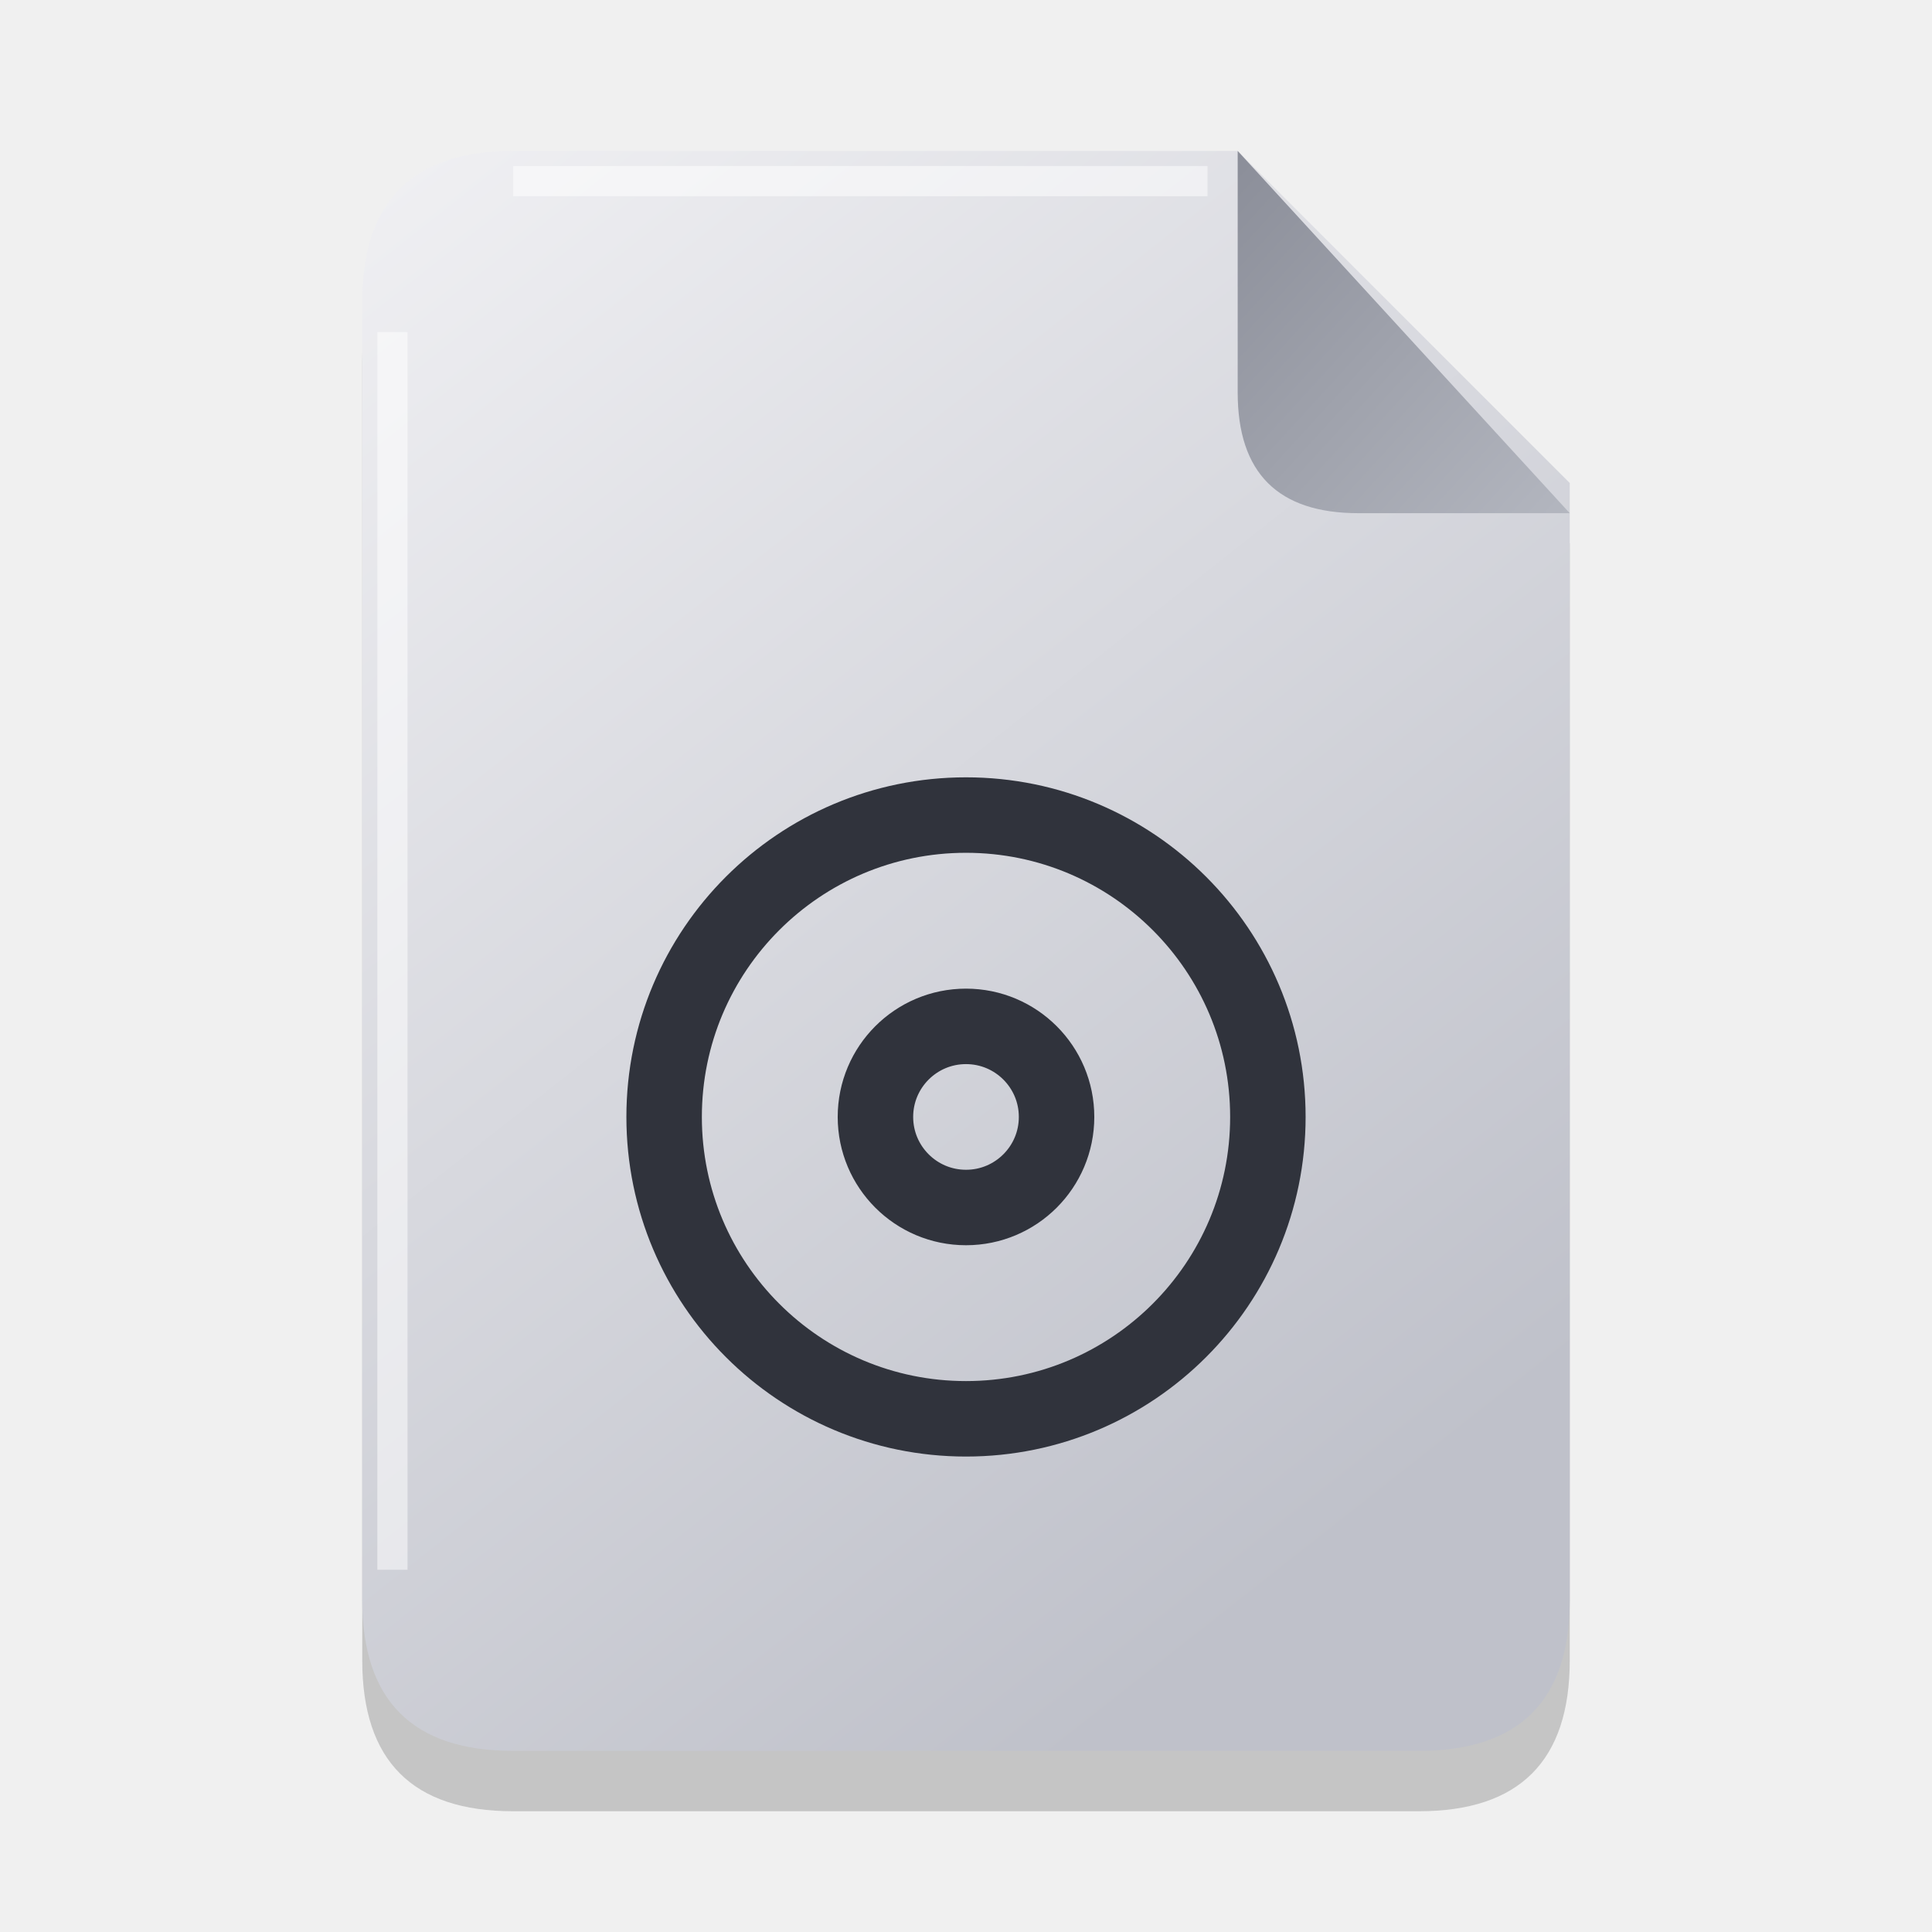
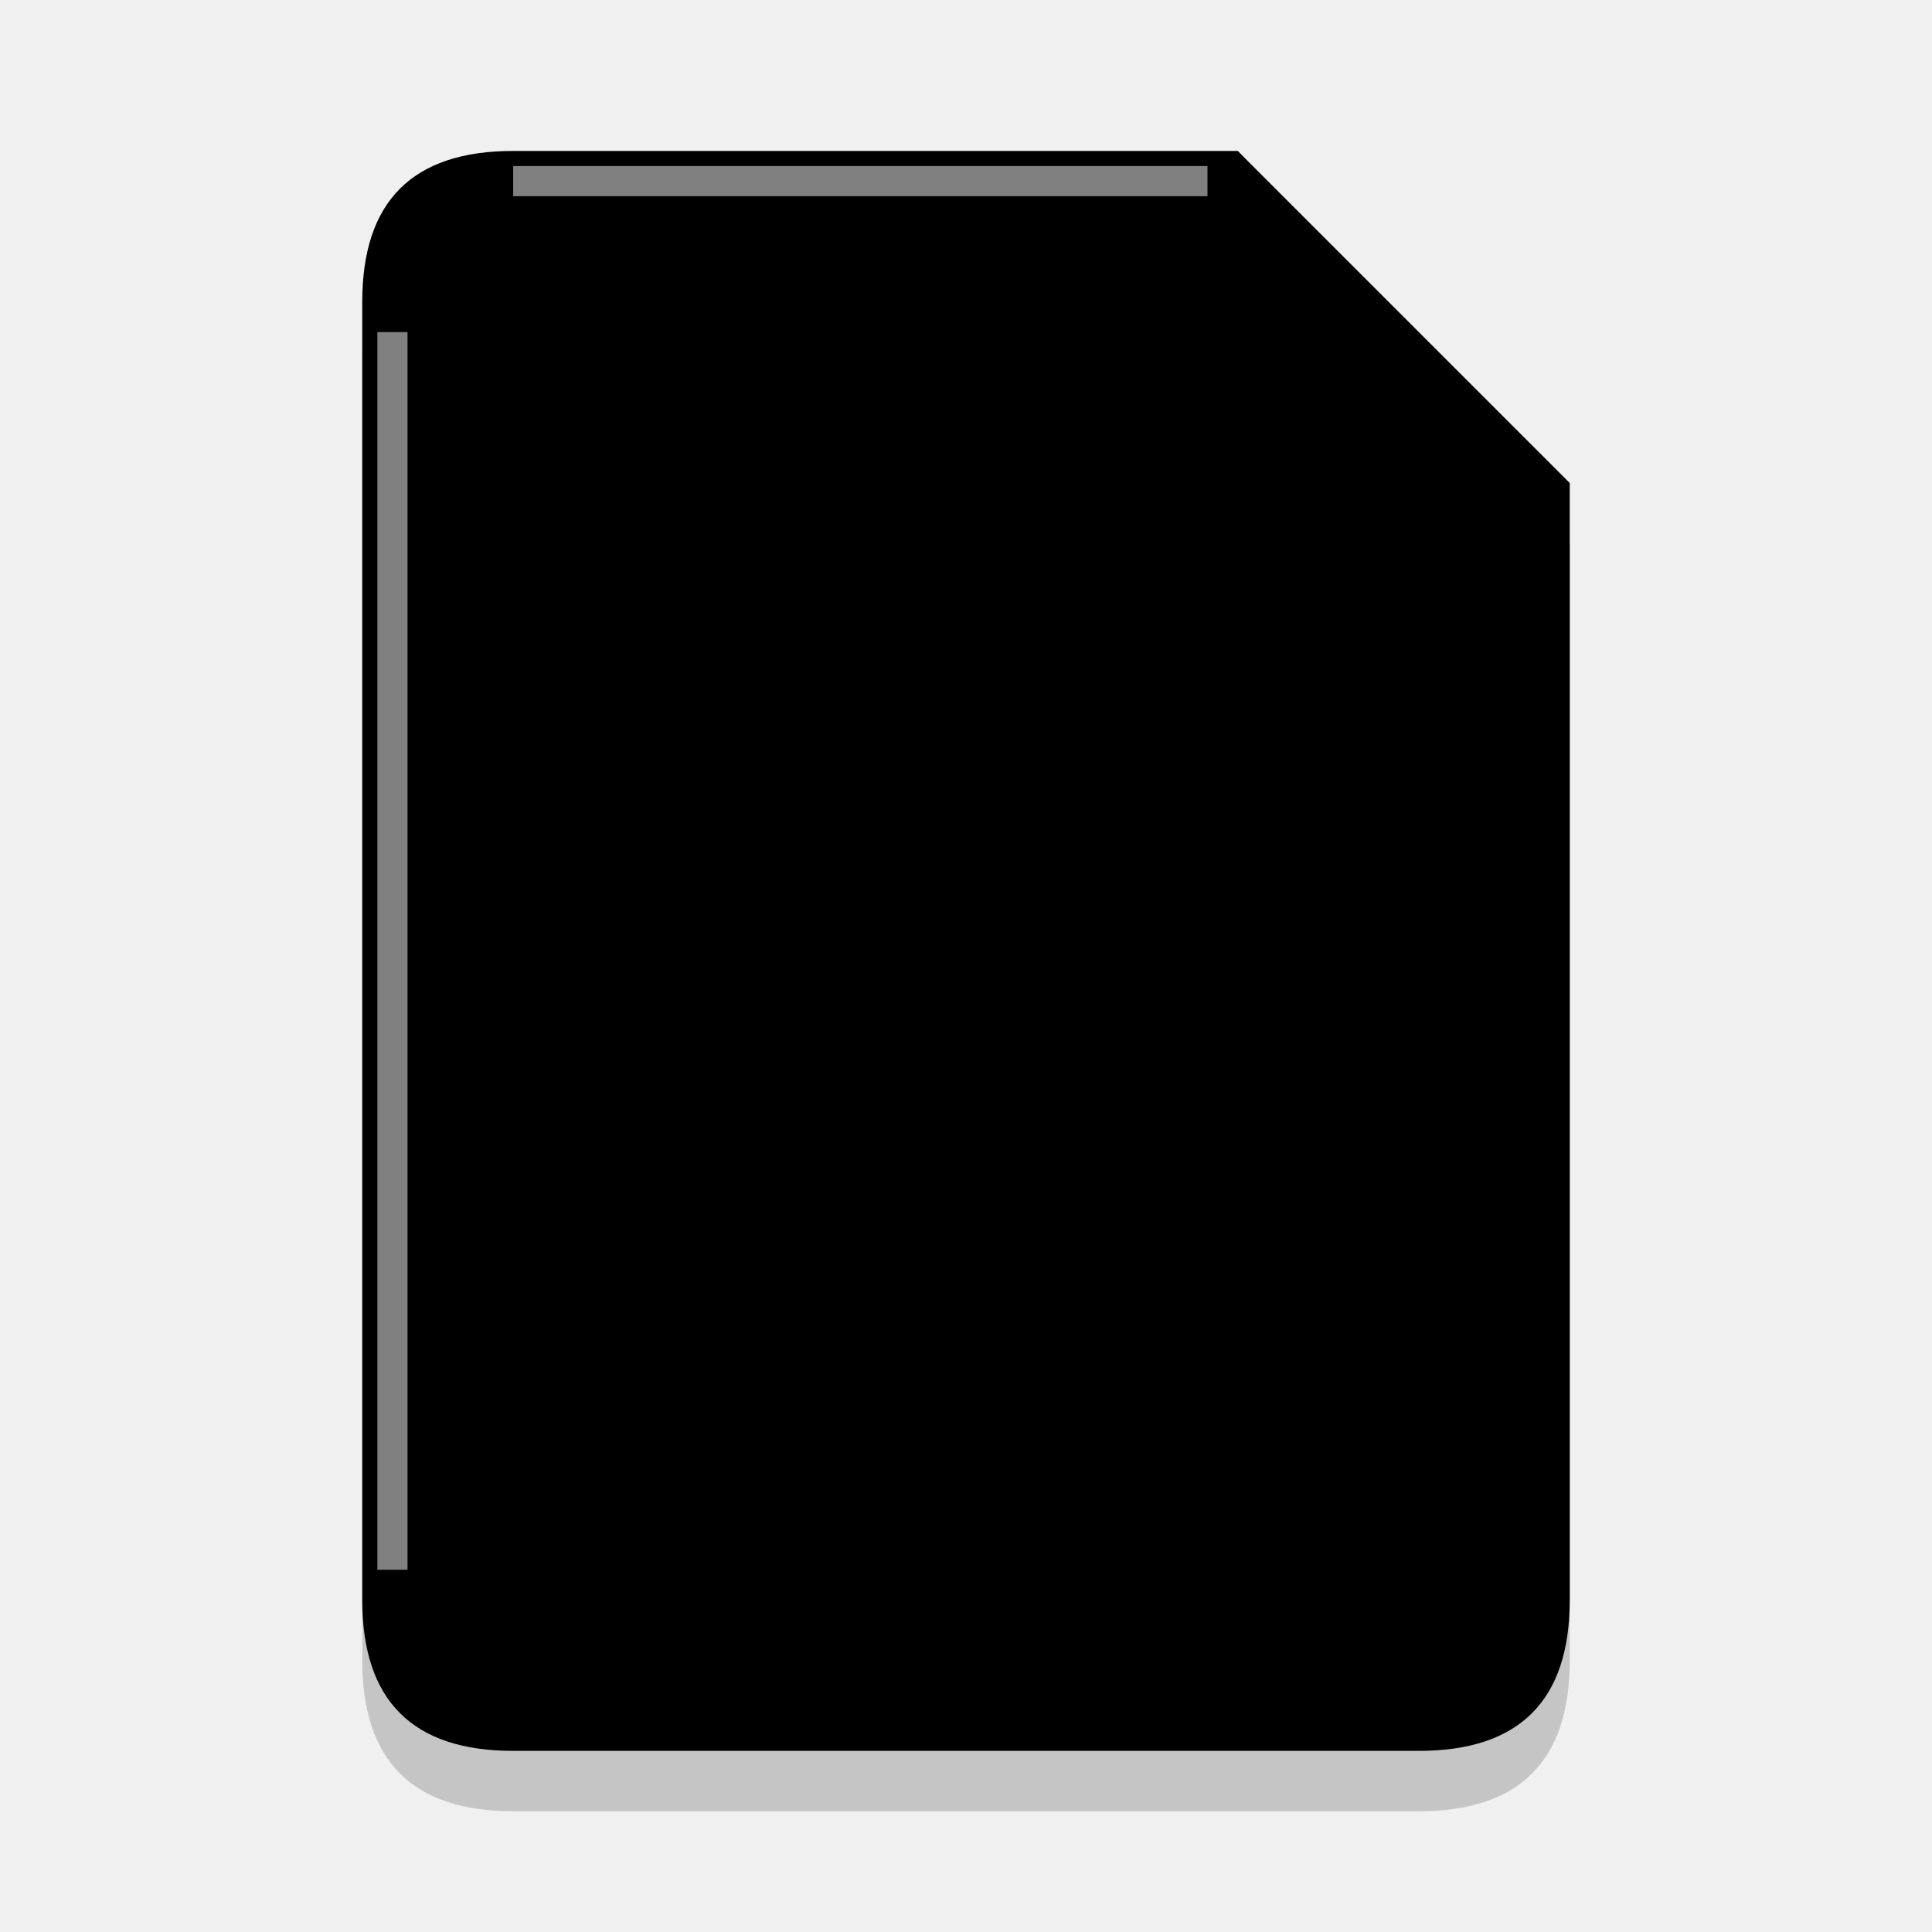
<svg xmlns="http://www.w3.org/2000/svg" width="64" height="64" viewBox="0 0 64 64">
  <defs>
    <linearGradient id="paper" x2=".6" y2="1">
-       <stop stop-color="#f0f0f3" />
-       <stop offset="1" stop-color="#bfc1ca" />
+       <stop stop-color="@PAPER@" />
+       <stop offset="1" stop-color="@PAPER_SHADE@" />
    </linearGradient>
    <linearGradient id="fold" x2="1" y2="1">
-       <stop stop-color="#8b8e99" />
-       <stop offset="1" stop-color="#b3b6bf" />
+       <stop stop-color="@PAPER_FOLD@" />
+       <stop offset="1" stop-color="@PAPER_FOLD_HIGHLIGHT@" />
    </linearGradient>
  </defs>
  <path d="M17 6h24l11 11v37q0 5-5 5H17q-5 0-5-5V11q0-5 5-5Z" fill="#000" opacity=".18" transform="translate(0 1)" />
  <path d="M17 5h24l11 11v37q0 5-5 5H17q-5 0-5-5V10q0-5 5-5Z" fill="url(#paper)" />
  <path d="M41 5v8q0 4 4 4h7Z" fill="url(#fold)" />
  <path d="M17 6h23M13 11v41" fill="none" stroke="#fff" stroke-opacity=".5" />
  <g transform="translate(20 25)">
-     <path d="M22 12a10 10 0 1 1-20 0 10 10 0 0 1 20 0Zm-7 0a3 3 0 1 1-6 0 3 3 0 0 1 6 0Z" fill="none" stroke="#30333c" stroke-width="2.5" stroke-linecap="round" stroke-linejoin="round" />
+     <path d="M22 12a10 10 0 1 1-20 0 10 10 0 0 1 20 0Zm-7 0a3 3 0 1 1-6 0 3 3 0 0 1 6 0Z" fill="none" stroke="@FILE_GLYPH@" stroke-width="2.5" stroke-linecap="round" stroke-linejoin="round" />
  </g>
</svg>
